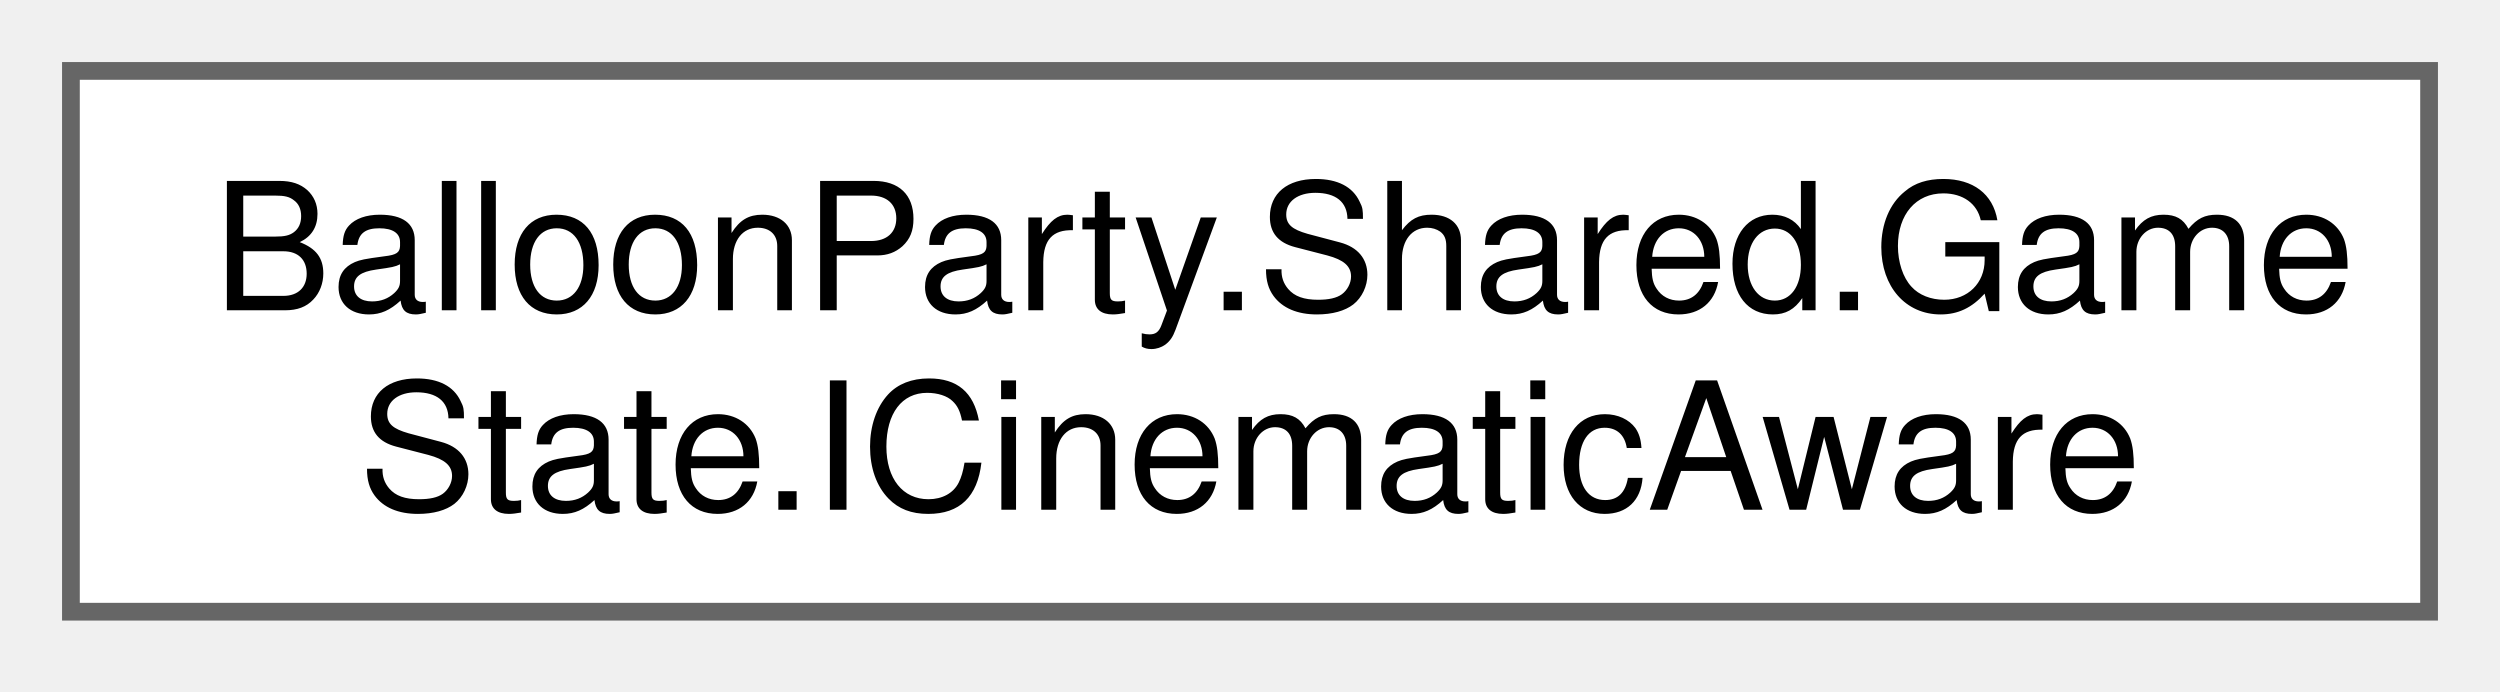
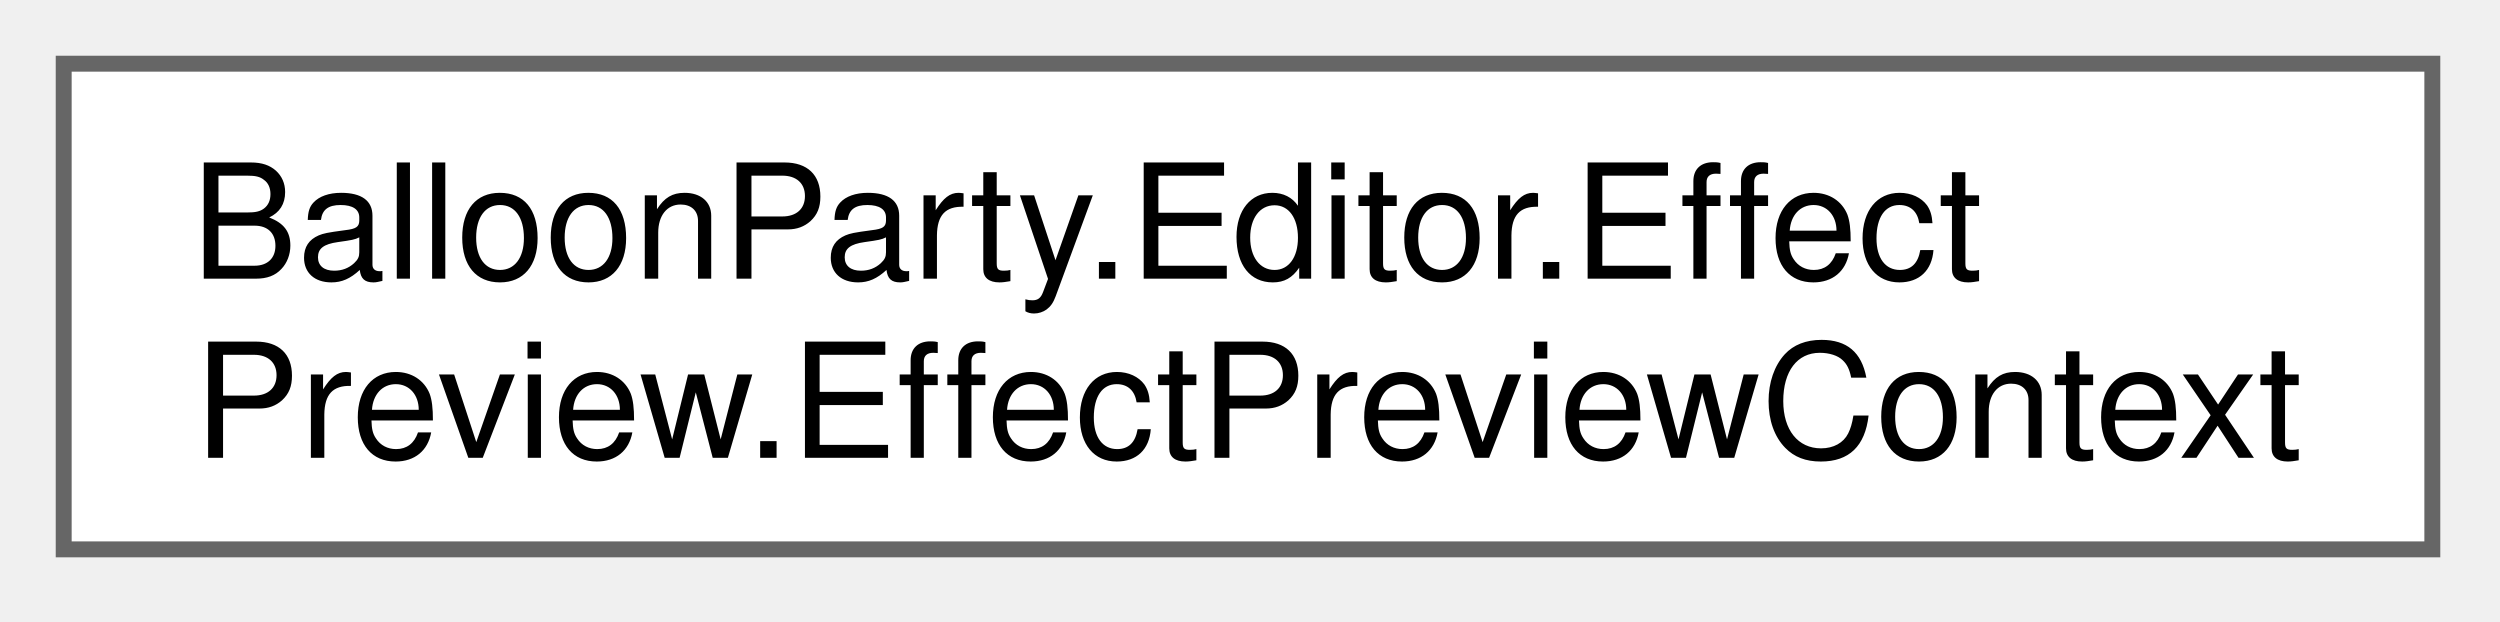
- <svg xmlns="http://www.w3.org/2000/svg" xmlns:xlink="http://www.w3.org/1999/xlink" width="141pt" height="39pt" viewBox="0.00 0.00 141.00 39.00">
+ <svg xmlns="http://www.w3.org/2000/svg" xmlns:xlink="http://www.w3.org/1999/xlink" width="157pt" height="39pt" viewBox="0.00 0.00 157.00 39.00">
  <g id="graph0" class="graph" transform="scale(1 1) rotate(0) translate(4 34.5)">
    <g id="Node000000" class="node">
      <g id="a_Node000000">
-         <a xlink:href="interface_balloon_party_1_1_shared_1_1_game_state_1_1_i_cinematic_aware.html" target="_top" xlink:title="Implemented by services that should pause/resume work when a cinematic begins or ends.">
-           <polygon fill="white" stroke="#666666" points="133,-30.5 0,-30.5 0,0 133,0 133,-30.5" />
-           <text xml:space="preserve" text-anchor="start" x="8" y="-17" font-family="Helvetica,sans-Serif" font-size="10.00">BalloonParty.Shared.Game</text>
-           <text xml:space="preserve" text-anchor="middle" x="66.5" y="-5.75" font-family="Helvetica,sans-Serif" font-size="10.00">State.ICinematicAware</text>
+         <a xlink:href="class_balloon_party_1_1_editor_1_1_effect_preview_1_1_effect_preview_context.html" target="_top" xlink:title="Shared context passed to IEffectPreviewModule.Start when the user clicks Play.">
+           <polygon fill="white" stroke="#666666" points="148.75,-30.5 0,-30.5 0,0 148.75,0 148.75,-30.5" />
+           <text xml:space="preserve" text-anchor="start" x="8" y="-17" font-family="Helvetica,sans-Serif" font-size="10.00">BalloonParty.Editor.Effect</text>
+           <text xml:space="preserve" text-anchor="middle" x="74.38" y="-5.75" font-family="Helvetica,sans-Serif" font-size="10.00">Preview.EffectPreviewContext</text>
        </a>
      </g>
    </g>
  </g>
</svg>
